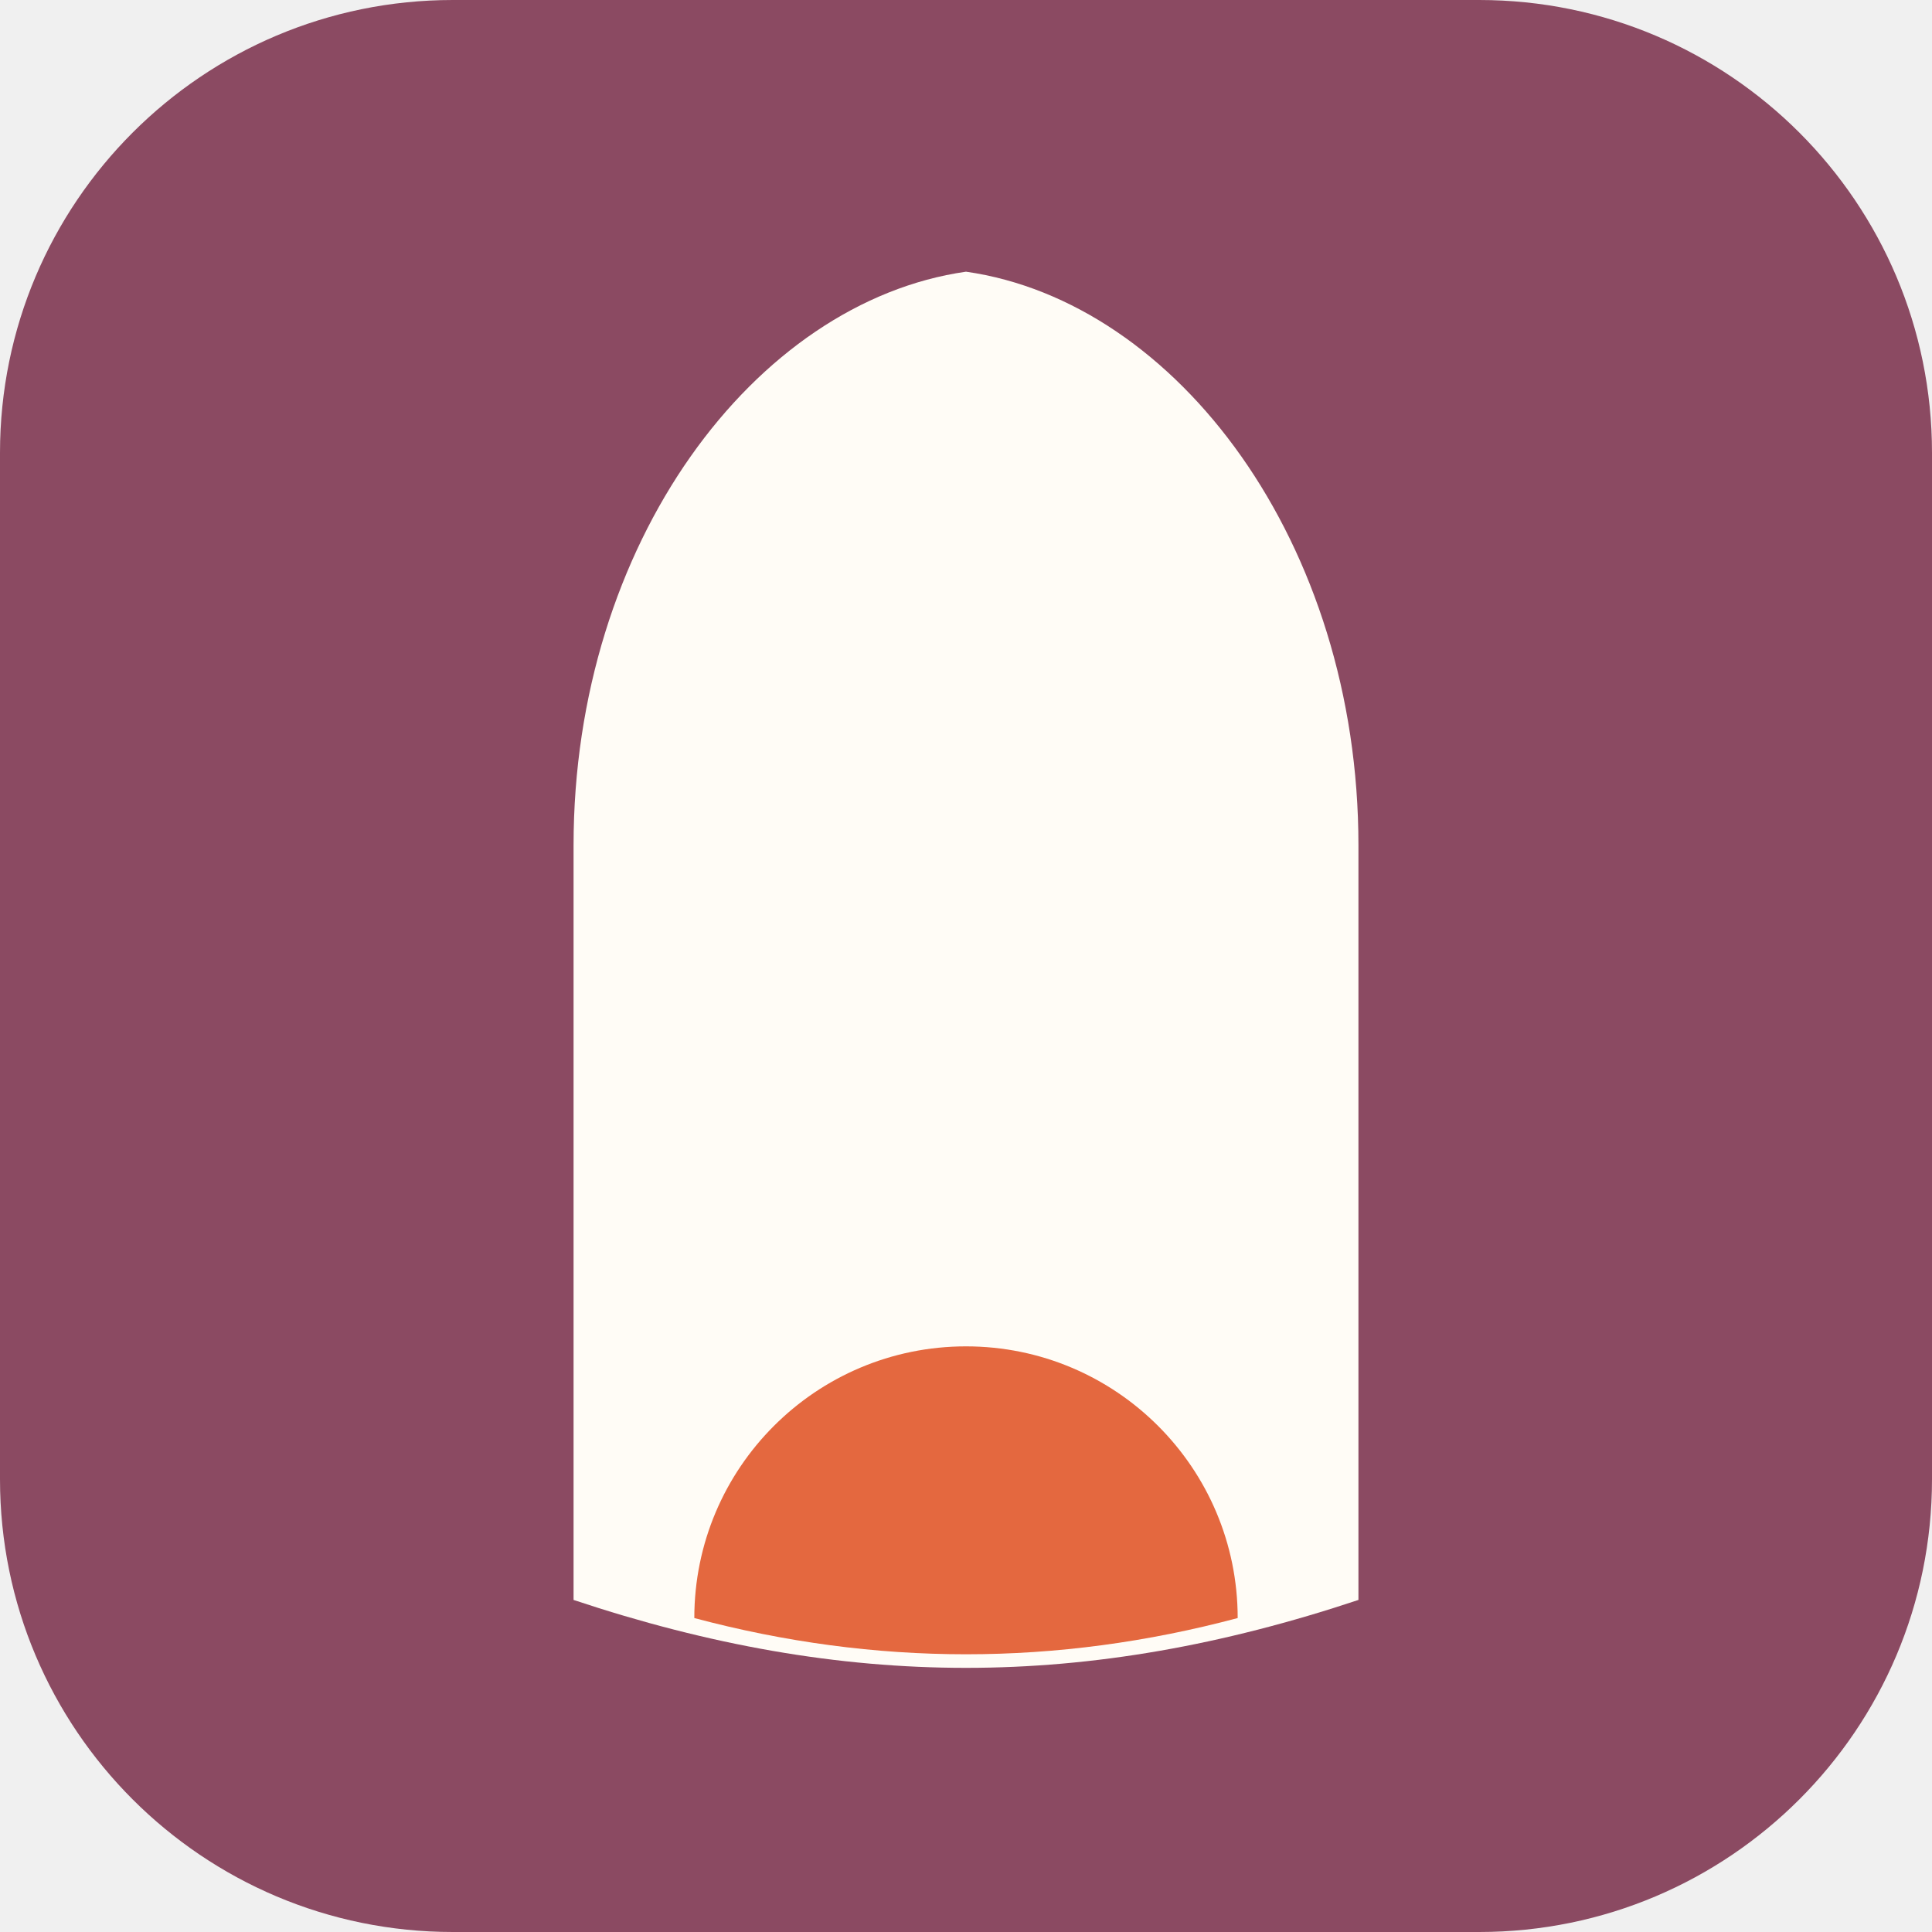
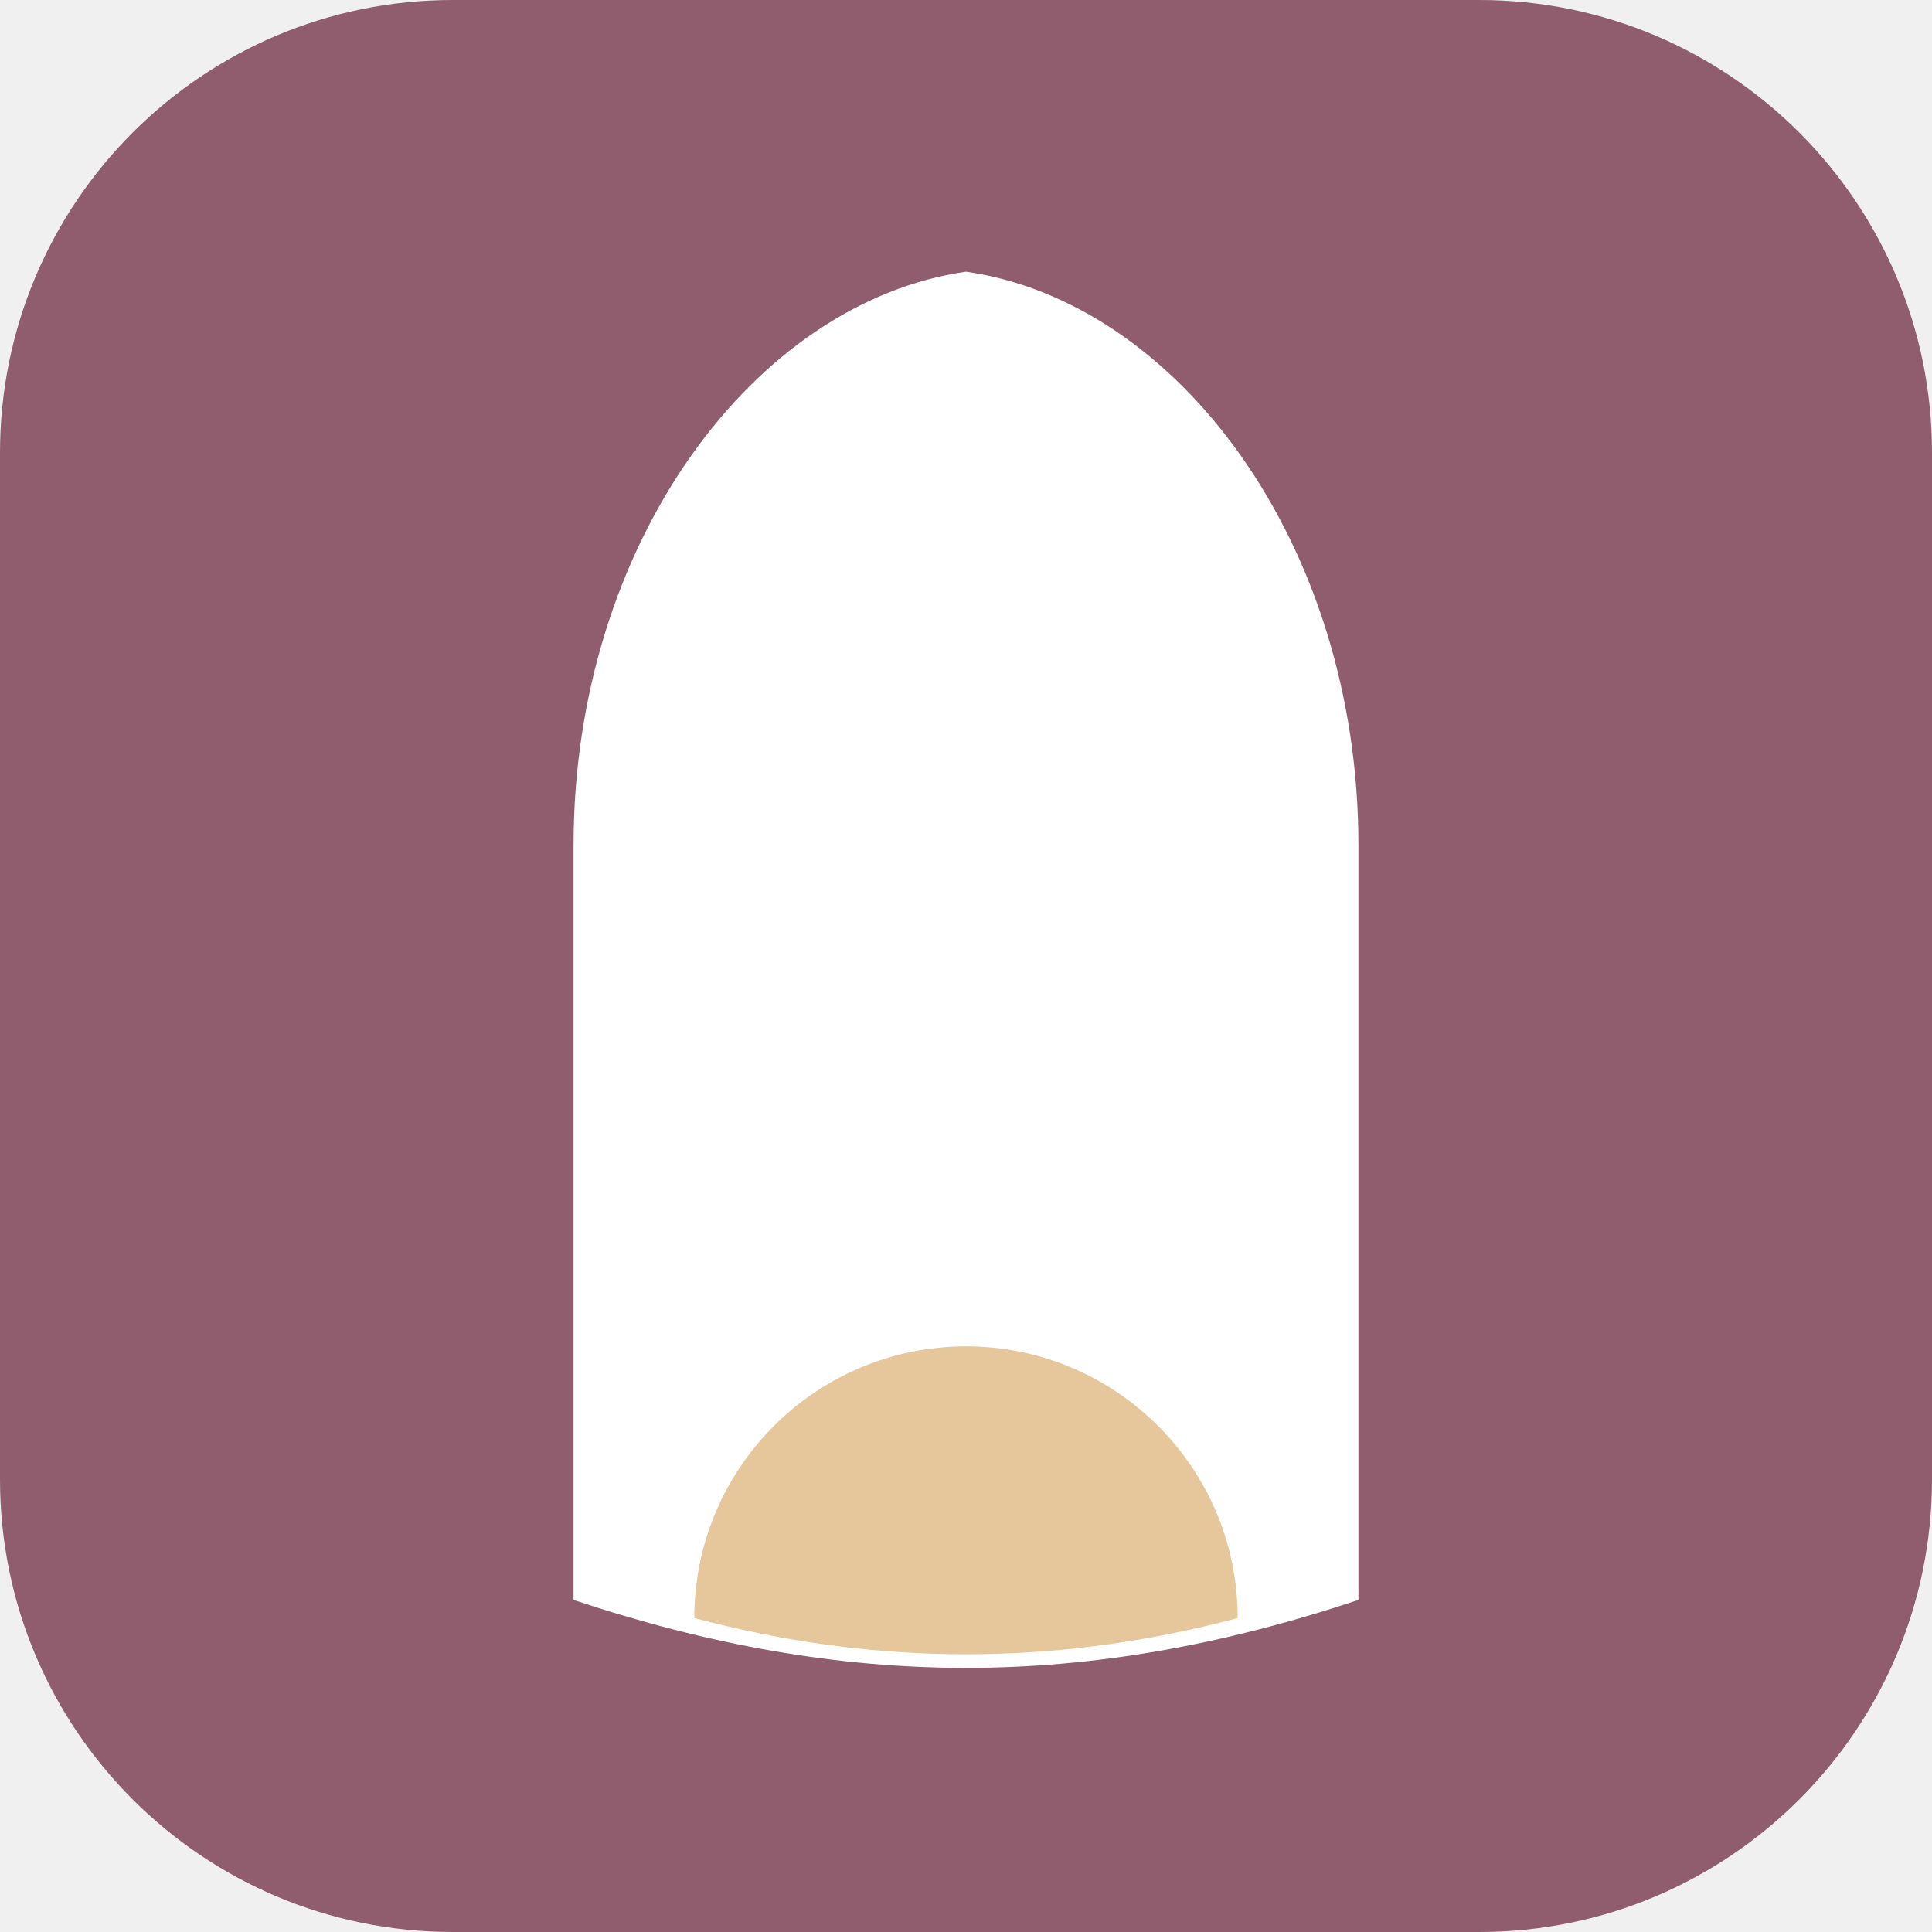
<svg xmlns="http://www.w3.org/2000/svg" viewBox="0 0 64 64">
-   <rect width="64" height="64" rx="15" fill="#8b4a62" />
-   <path d="M19 53V28C19 18 25 10 32 9c7 1 13 9 13 19v25c-9 3-17 3-26 0z" fill="#fffcf6" />
-   <path d="M23 53.6a9 9 0 0 1 18 0c-6 1.6-12 1.6-18 0z" fill="#e4683f" />
+   <rect width="64" height="64" rx="15" fill="#8f5d6e" />
+   <path d="M19 53V28C19 18 25 10 32 9c7 1 13 9 13 19v25c-9 3-17 3-26 0z" fill="#ffffff" />
+   <path d="M23 53.6a9 9 0 0 1 18 0c-6 1.6-12 1.6-18 0z" fill="#e6c79c" />
</svg>
